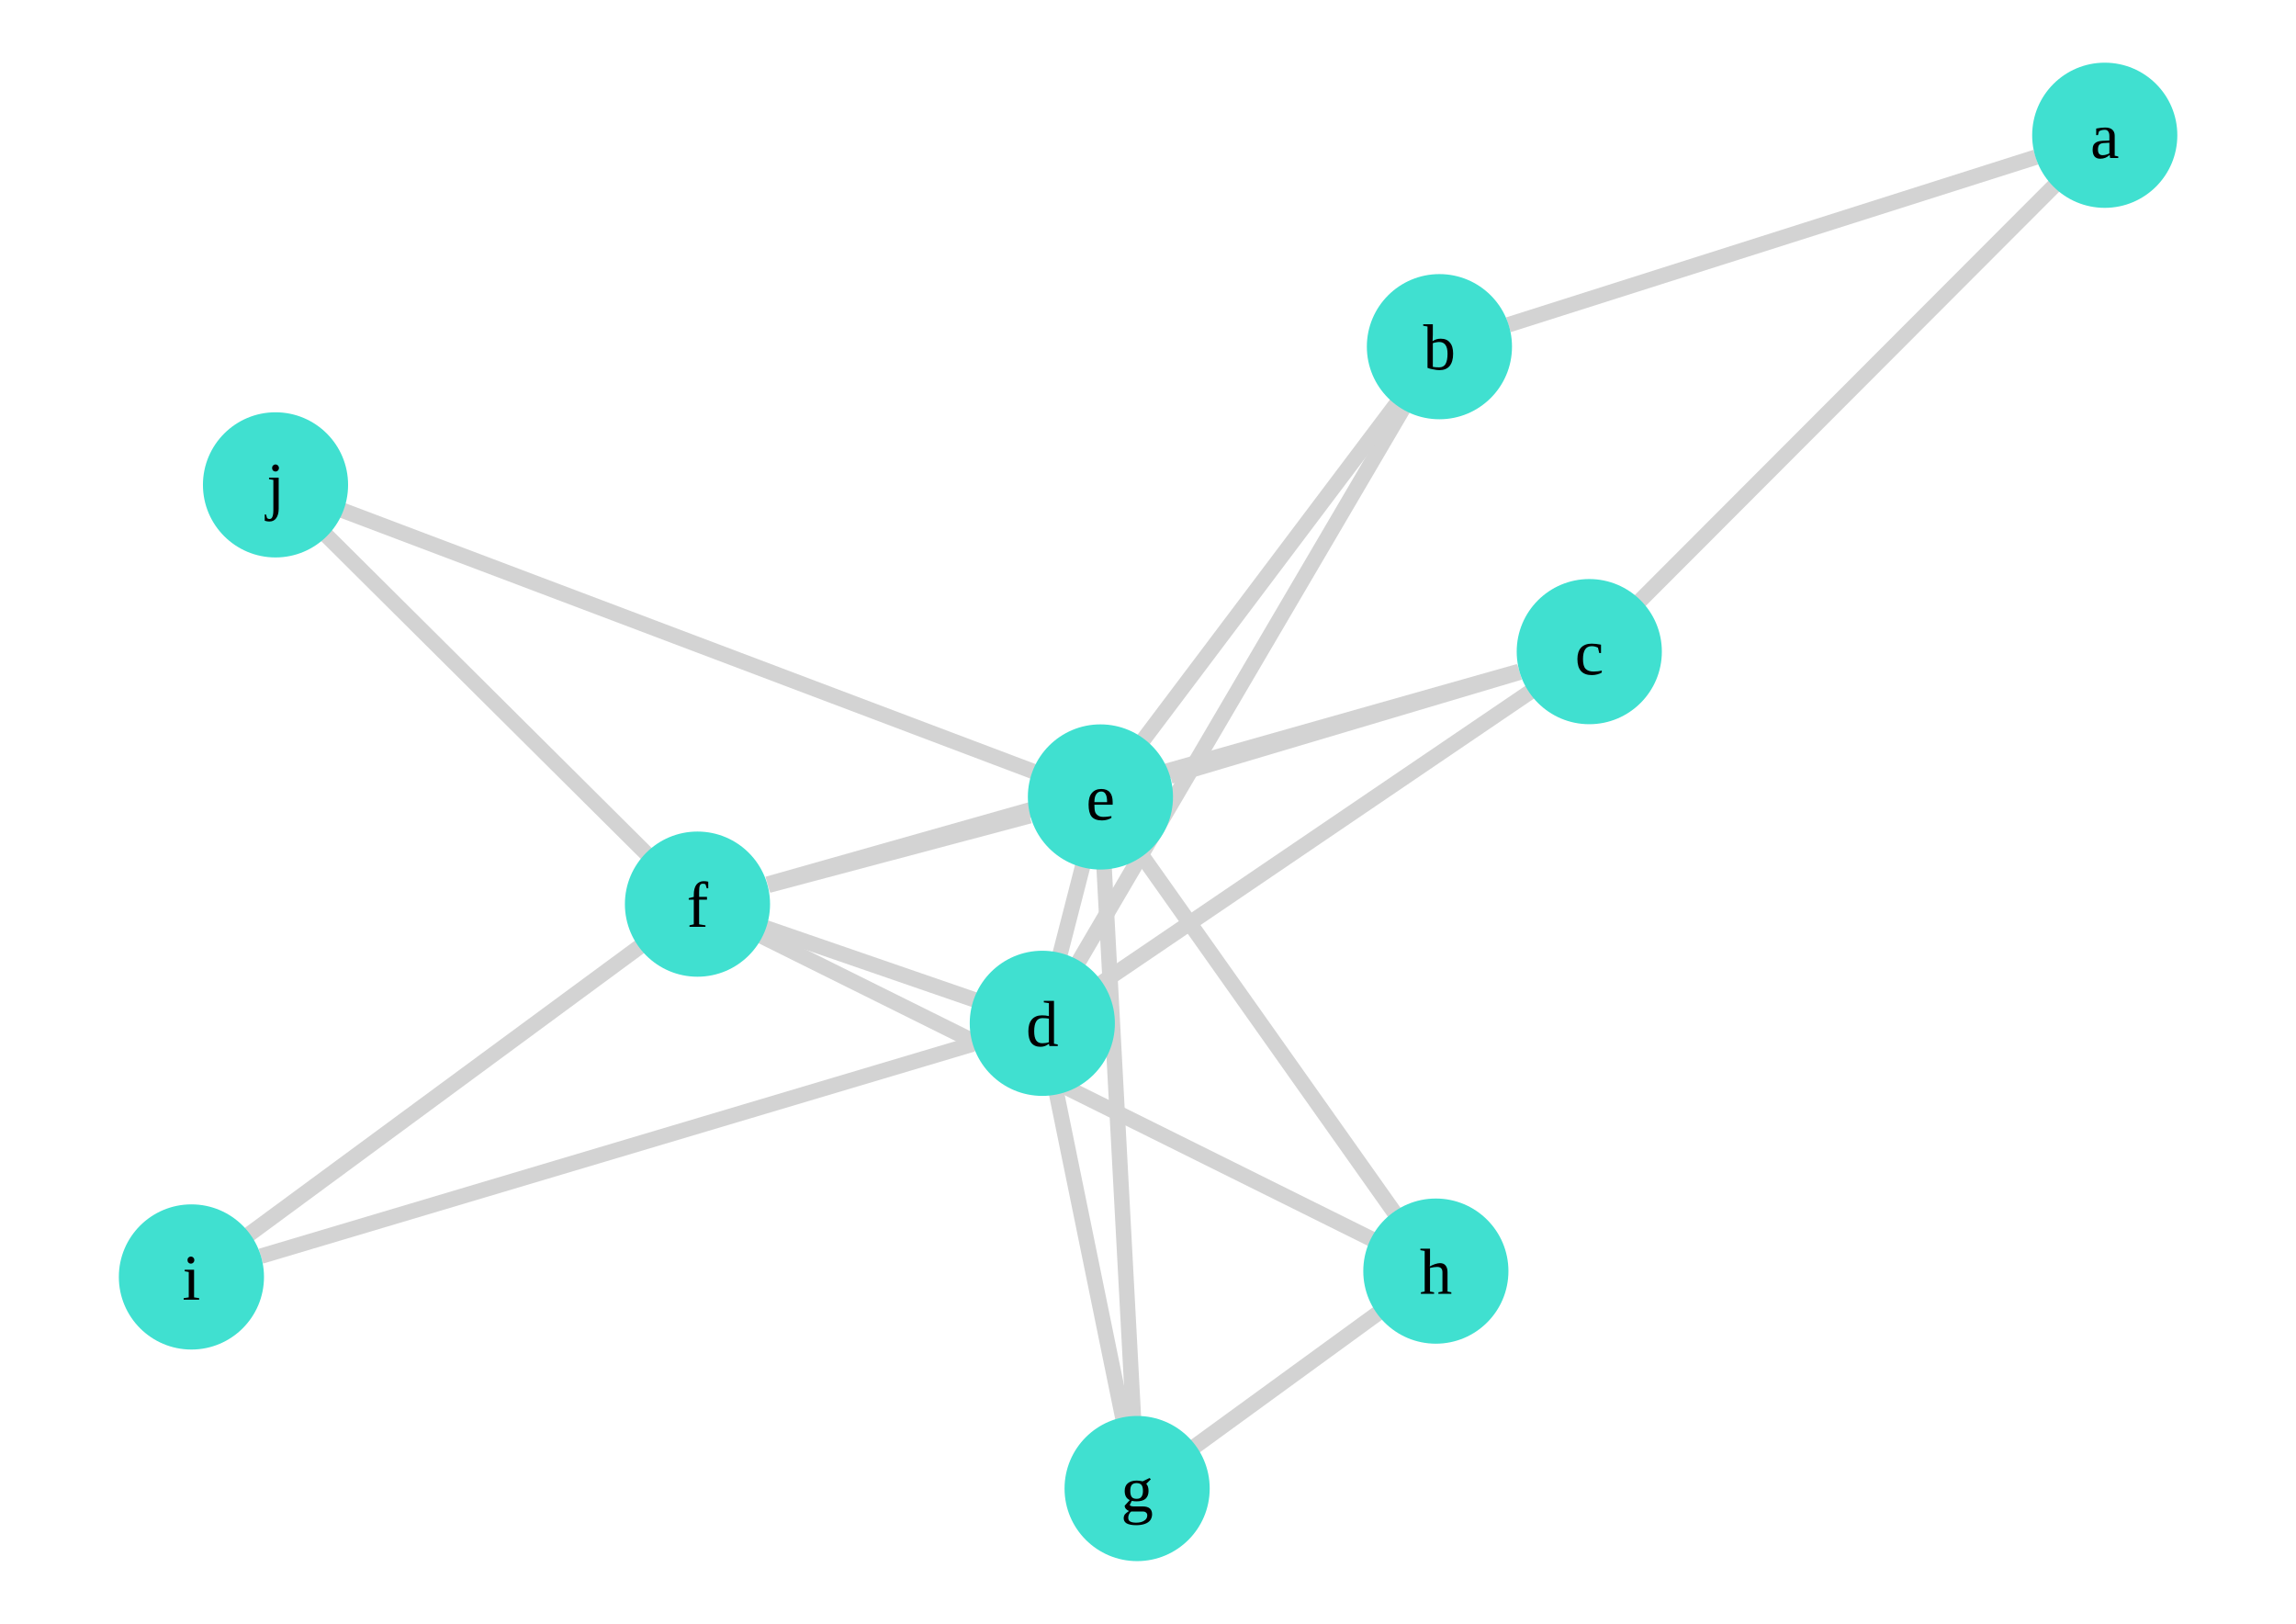
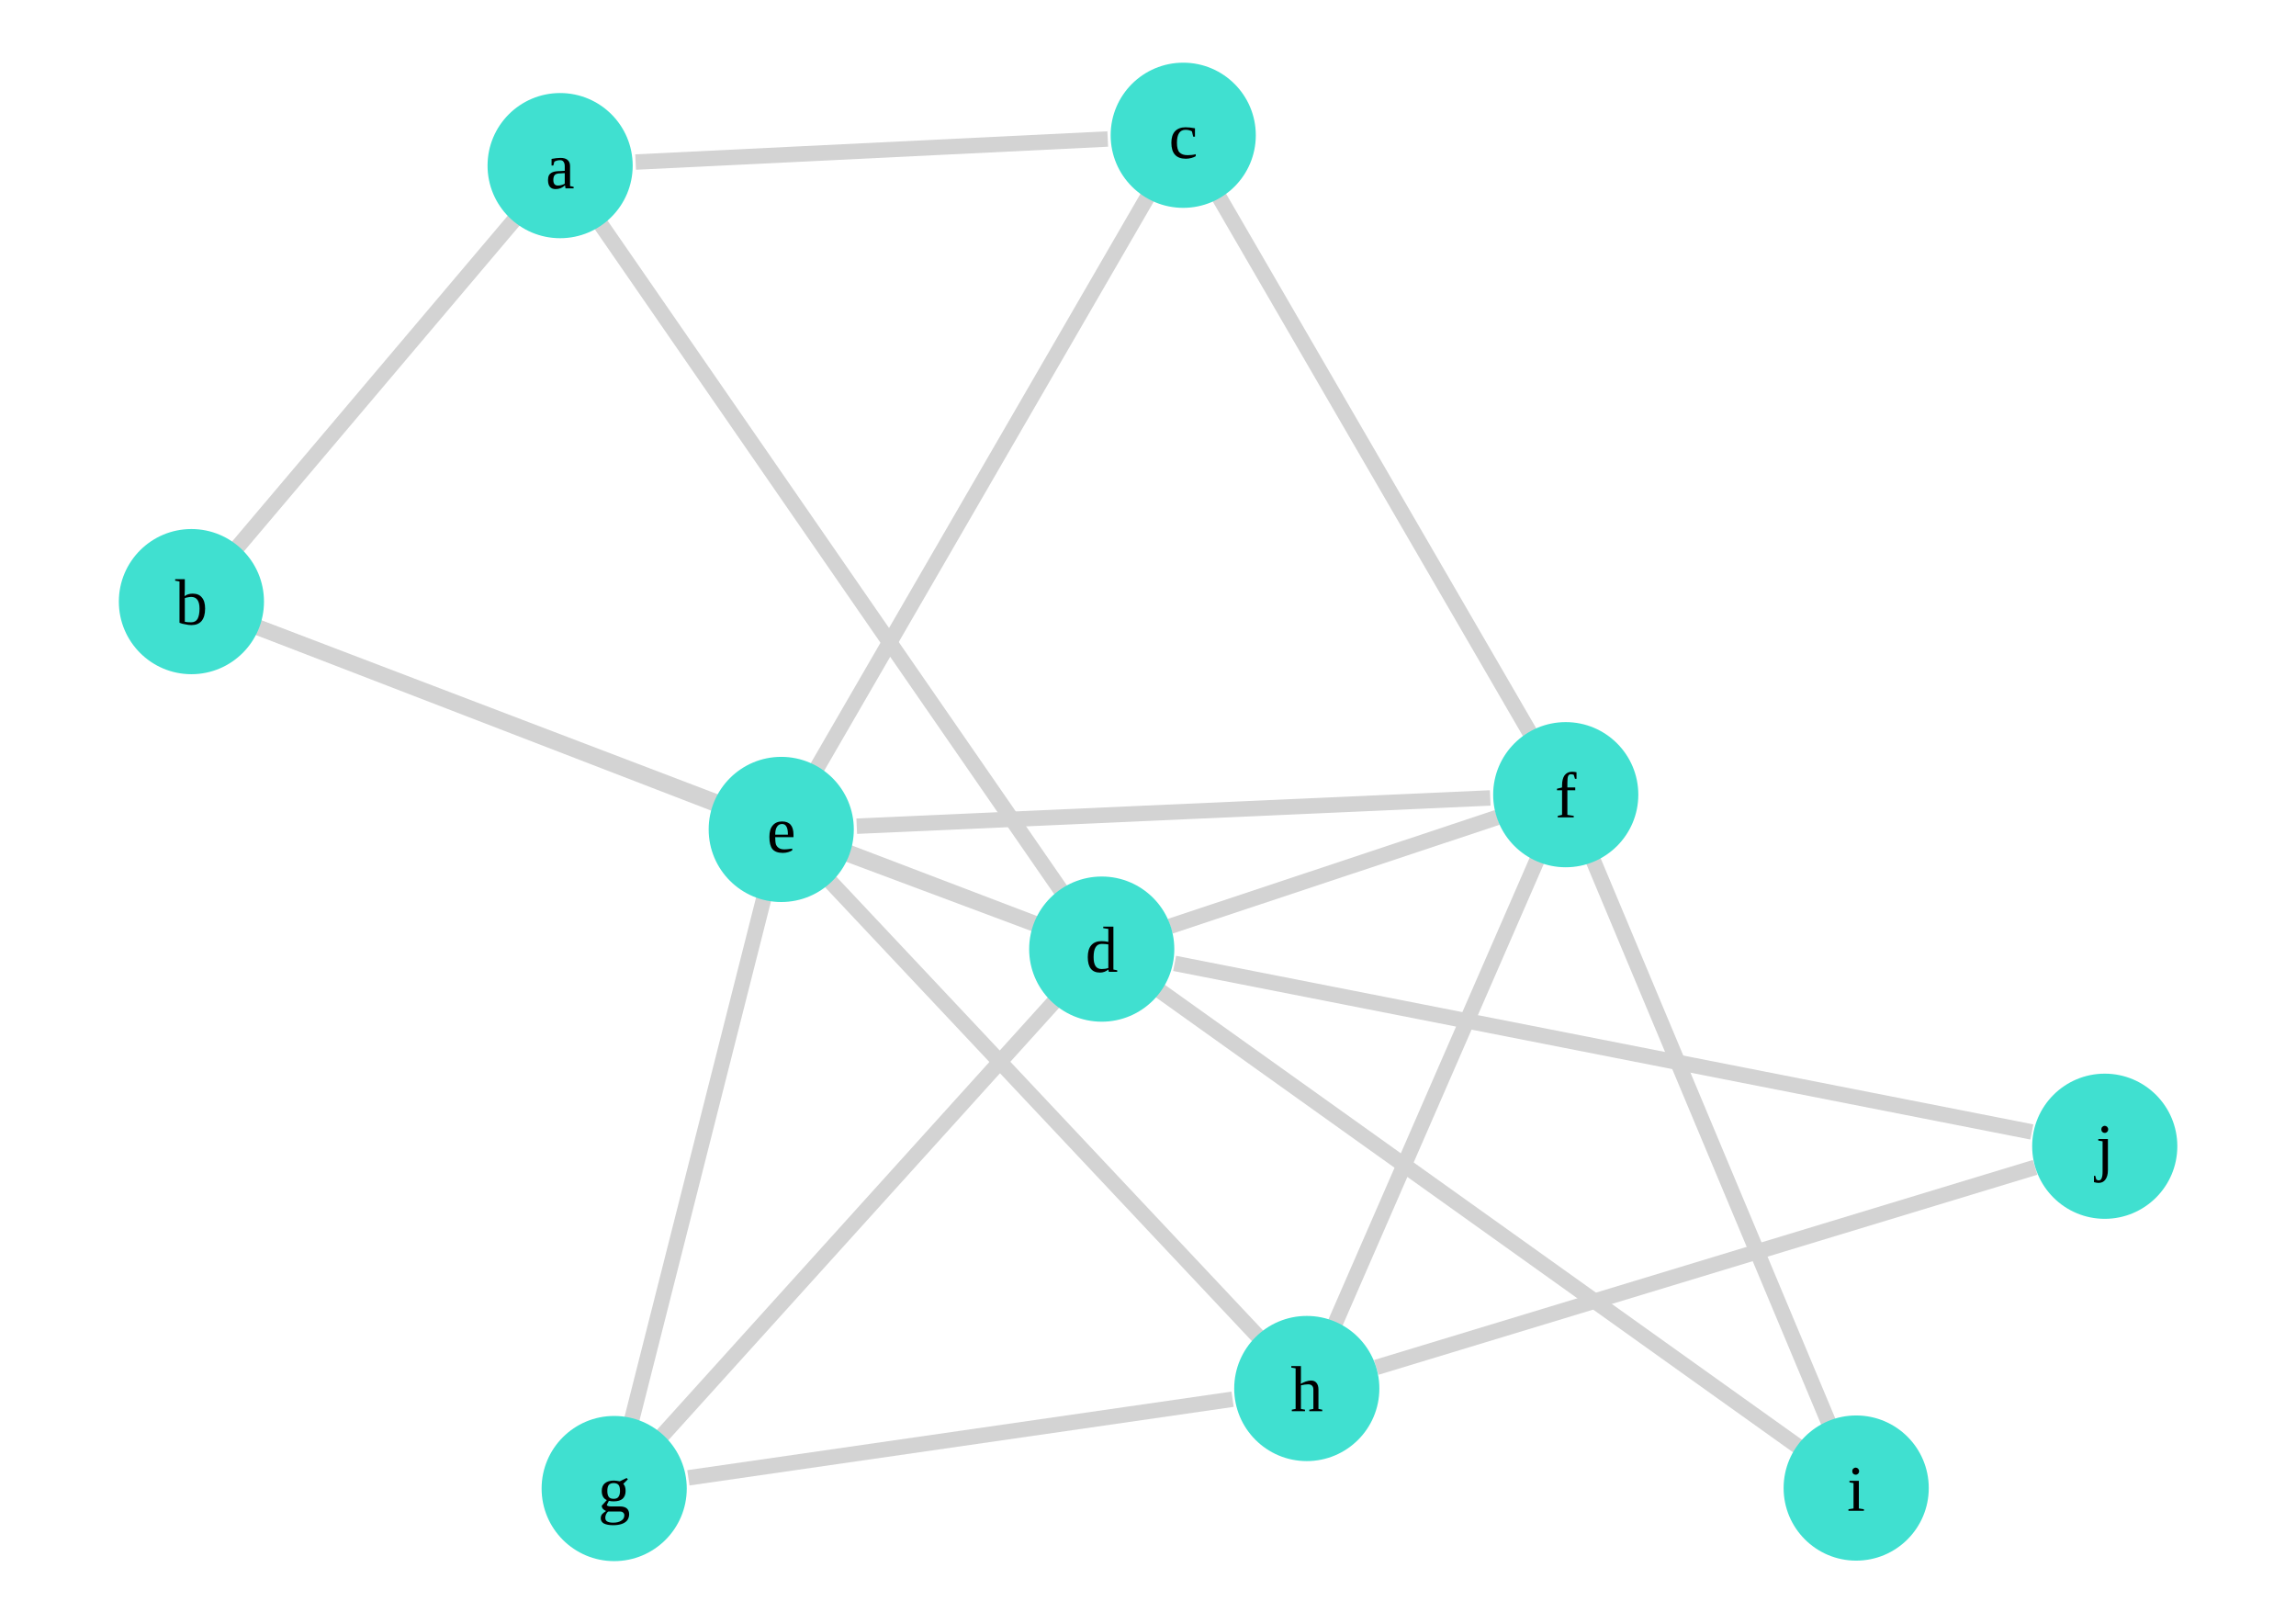
<svg xmlns="http://www.w3.org/2000/svg" version="1.2" width="141.42mm" height="100mm" viewBox="0 0 141.42 100" stroke="none" fill="#000000" stroke-width="0.3" font-size="3.88">
  <defs>
    <marker id="arrow" markerWidth="15" markerHeight="7" refX="5" refY="3.5" orient="auto" markerUnits="strokeWidth">
      <path d="M0,0 L15,3.5 L0,7 z" stroke="context-stroke" fill="context-stroke" />
    </marker>
  </defs>
-   <g stroke-width="0.95" fill="#000000" fill-opacity="0.000" stroke="#D3D3D3" id="img-af0579ab-1">
-     <g transform="translate(109.15,14.84)">
-       <path fill="none" d="M16.24,-5.16 L-16.24,5.16 " class="primitive" />
+   <g stroke-width="0.95" fill="#000000" fill-opacity="0.000" stroke="#D3D3D3" id="img-6f094c8c-1">
+     <g transform="translate(23.14,23.63)">
+       <path fill="none" d="M8.97,-10.6 L-8.97,10.6 " class="primitive" />
    </g>
-     <g transform="translate(113.76,24.23)">
-       <path fill="none" d="M13.19,-13.21 L-13.19,13.21 " class="primitive" />
+     <g transform="translate(53.69,9.27)">
+       <path fill="none" d="M-14.54,0.71 L14.54,-0.71 " class="primitive" />
    </g>
-     <g transform="translate(76.43,42.19)">
-       <path fill="none" d="M10.44,-17.79 L-10.44,17.79 " class="primitive" />
+     <g transform="translate(51.18,34.33)">
+       <path fill="none" d="M-14.63,-21.17 L14.63,21.17 " class="primitive" />
    </g>
-     <g transform="translate(78.22,35.21)">
-       <path fill="none" d="M8.25,-10.95 L-8.25,10.95 " class="primitive" />
+     <g transform="translate(39.82,47.75)">
+       <path fill="none" d="M-23.94,-9.13 L23.94,9.13 " class="primitive" />
    </g>
-     <g transform="translate(81.05,51.57)">
-       <path fill="none" d="M13.49,-9.16 L-13.49,9.16 " class="primitive" />
+     <g transform="translate(29.95,44.07)">
+       <path fill="none" d="M-14.08,-5.43 L14.08,5.43 " class="primitive" />
    </g>
-     <g transform="translate(82.84,44.6)">
-       <path fill="none" d="M10.76,-3.2 L-10.76,3.2 " class="primitive" />
+     <g transform="translate(60.5,29.71)">
+       <path fill="none" d="M10.61,-18.32 L-10.61,18.32 " class="primitive" />
    </g>
-     <g transform="translate(70.42,47.9)">
-       <path fill="none" d="M23.14,-6.55 L-23.14,6.55 " class="primitive" />
+     <g transform="translate(84.66,28.63)">
+       <path fill="none" d="M-10.01,-17.25 L10.01,17.25 " class="primitive" />
    </g>
-     <g transform="translate(65.99,56.05)">
-       <path fill="none" d="M-0.96,3.73 L0.96,-3.73 " class="primitive" />
+     <g transform="translate(57.99,54.76)">
+       <path fill="none" d="M5.75,2.15 L-5.75,-2.15 " class="primitive" />
    </g>
-     <g transform="translate(53.58,59.35)">
-       <path fill="none" d="M6.44,2.22 L-6.44,-2.22 " class="primitive" />
+     <g transform="translate(82.15,53.69)">
+       <path fill="none" d="M-10.07,3.35 L10.07,-3.35 " class="primitive" />
    </g>
-     <g transform="translate(67.12,77.34)">
-       <path fill="none" d="M-2.26,-11.06 L2.26,11.06 " class="primitive" />
+     <g transform="translate(52.85,75.06)">
+       <path fill="none" d="M12.5,-13.83 L-12.5,13.83 " class="primitive" />
    </g>
-     <g transform="translate(37.99,70.83)">
-       <path fill="none" d="M21.92,-6.53 L-21.92,6.53 " class="primitive" />
+     <g transform="translate(91.09,75.04)">
+       <path fill="none" d="M-19.96,-14.25 L19.96,14.25 " class="primitive" />
    </g>
-     <g transform="translate(55.37,52.38)">
-       <path fill="none" d="M8.05,-2.14 L-8.05,2.14 " class="primitive" />
+     <g transform="translate(98.75,64.52)">
+       <path fill="none" d="M-26.4,-5.19 L26.4,5.19 " class="primitive" />
    </g>
-     <g transform="translate(68.91,70.37)">
-       <path fill="none" d="M-0.96,-18 L0.96,18 " class="primitive" />
+     <g transform="translate(72.28,50.01)">
+       <path fill="none" d="M-19.51,0.87 L19.51,-0.87 " class="primitive" />
    </g>
-     <g transform="translate(78.11,63.68)">
-       <path fill="none" d="M-8.25,-11.66 L8.25,11.66 " class="primitive" />
+     <g transform="translate(42.98,71.37)">
+       <path fill="none" d="M4.32,-17.05 L-4.32,17.05 " class="primitive" />
    </g>
-     <g transform="translate(42.37,39.47)">
-       <path fill="none" d="M21.3,8.05 L-21.3,-8.05 " class="primitive" />
+     <g transform="translate(64.31,68.29)">
+       <path fill="none" d="M-13.61,-14.47 L13.61,14.47 " class="primitive" />
    </g>
-     <g transform="translate(65.7,66.98)">
-       <path fill="none" d="M-18.93,-9.4 L18.93,9.4 " class="primitive" />
+     <g transform="translate(88.46,67.22)">
+       <path fill="none" d="M6.6,-15.14 L-6.6,15.14 " class="primitive" />
    </g>
-     <g transform="translate(27.37,67.16)">
-       <path fill="none" d="M12.36,-9.1 L-12.36,9.1 " class="primitive" />
+     <g transform="translate(105.38,70.29)">
+       <path fill="none" d="M-7.62,-18.19 L7.62,18.19 " class="primitive" />
    </g>
-     <g transform="translate(29.96,42.77)">
-       <path fill="none" d="M10.29,10.23 L-10.29,-10.23 " class="primitive" />
+     <g transform="translate(59.16,88.59)">
+       <path fill="none" d="M-16.76,2.42 L16.76,-2.42 " class="primitive" />
    </g>
-     <g transform="translate(79.24,84.97)">
-       <path fill="none" d="M-5.95,4.33 L5.95,-4.33 " class="primitive" />
+     <g transform="translate(105.06,78.05)">
+       <path fill="none" d="M-20.29,6.16 L20.29,-6.16 " class="primitive" />
    </g>
  </g>
-   <g stroke-width="0.95" stroke="#D3D3D3" id="img-af0579ab-2">
+   <g stroke-width="0.95" stroke="#D3D3D3" id="img-6f094c8c-2">
</g>
-   <g font-size="4" stroke="#000000" stroke-opacity="0.000" fill="#000000" id="img-af0579ab-3">
+   <g font-size="4" stroke="#000000" stroke-opacity="0.000" fill="#000000" id="img-6f094c8c-3">
</g>
-   <g stroke-width="0" stroke="#000000" stroke-opacity="0.000" fill="#40E0D0" id="img-af0579ab-4">
-     <g transform="translate(129.64,8.33)">
+   <g stroke-width="0" stroke="#000000" stroke-opacity="0.000" fill="#40E0D0" id="img-6f094c8c-4">
+     <g transform="translate(34.5,10.2)">
      <circle cx="0" cy="0" r="4.47" class="primitive" />
    </g>
-     <g transform="translate(88.66,21.35)">
+     <g transform="translate(11.79,37.05)">
      <circle cx="0" cy="0" r="4.47" class="primitive" />
    </g>
-     <g transform="translate(97.89,40.13)">
+     <g transform="translate(72.88,8.33)">
      <circle cx="0" cy="0" r="4.47" class="primitive" />
    </g>
-     <g transform="translate(64.2,63.02)">
+     <g transform="translate(67.86,58.45)">
      <circle cx="0" cy="0" r="4.47" class="primitive" />
    </g>
-     <g transform="translate(67.78,49.08)">
+     <g transform="translate(48.12,51.08)">
      <circle cx="0" cy="0" r="4.47" class="primitive" />
    </g>
-     <g transform="translate(42.96,55.68)">
+     <g transform="translate(96.44,48.94)">
      <circle cx="0" cy="0" r="4.47" class="primitive" />
    </g>
-     <g transform="translate(70.04,91.67)">
+     <g transform="translate(37.83,91.67)">
      <circle cx="0" cy="0" r="4.47" class="primitive" />
    </g>
-     <g transform="translate(88.44,78.28)">
+     <g transform="translate(80.49,85.51)">
      <circle cx="0" cy="0" r="4.47" class="primitive" />
    </g>
-     <g transform="translate(11.79,78.64)">
+     <g transform="translate(114.33,91.64)">
      <circle cx="0" cy="0" r="4.47" class="primitive" />
    </g>
-     <g transform="translate(16.97,29.86)">
+     <g transform="translate(129.64,70.59)">
      <circle cx="0" cy="0" r="4.47" class="primitive" />
    </g>
  </g>
-   <g font-size="4" stroke="#000000" stroke-opacity="0.000" fill="#000000" id="img-af0579ab-5">
-     <g transform="translate(129.64,8.33)">
+   <g font-size="4" stroke="#000000" stroke-opacity="0.000" fill="#000000" id="img-6f094c8c-5">
+     <g transform="translate(34.5,10.2)">
      <g class="primitive">
        <text text-anchor="middle" dy="0.35em">a</text>
      </g>
    </g>
-     <g transform="translate(88.66,21.35)">
+     <g transform="translate(11.79,37.05)">
      <g class="primitive">
        <text text-anchor="middle" dy="0.35em">b</text>
      </g>
    </g>
-     <g transform="translate(97.89,40.13)">
+     <g transform="translate(72.88,8.33)">
      <g class="primitive">
        <text text-anchor="middle" dy="0.35em">c</text>
      </g>
    </g>
-     <g transform="translate(64.2,63.02)">
+     <g transform="translate(67.86,58.45)">
      <g class="primitive">
        <text text-anchor="middle" dy="0.35em">d</text>
      </g>
    </g>
-     <g transform="translate(67.78,49.08)">
+     <g transform="translate(48.12,51.08)">
      <g class="primitive">
        <text text-anchor="middle" dy="0.35em">e</text>
      </g>
    </g>
-     <g transform="translate(42.96,55.68)">
+     <g transform="translate(96.44,48.94)">
      <g class="primitive">
        <text text-anchor="middle" dy="0.35em">f</text>
      </g>
    </g>
-     <g transform="translate(70.04,91.67)">
+     <g transform="translate(37.83,91.67)">
      <g class="primitive">
        <text text-anchor="middle" dy="0.35em">g</text>
      </g>
    </g>
-     <g transform="translate(88.44,78.28)">
+     <g transform="translate(80.49,85.51)">
      <g class="primitive">
        <text text-anchor="middle" dy="0.35em">h</text>
      </g>
    </g>
-     <g transform="translate(11.79,78.64)">
+     <g transform="translate(114.33,91.64)">
      <g class="primitive">
        <text text-anchor="middle" dy="0.35em">i</text>
      </g>
    </g>
-     <g transform="translate(16.97,29.86)">
+     <g transform="translate(129.64,70.59)">
      <g class="primitive">
        <text text-anchor="middle" dy="0.35em">j</text>
      </g>
    </g>
  </g>
</svg>
